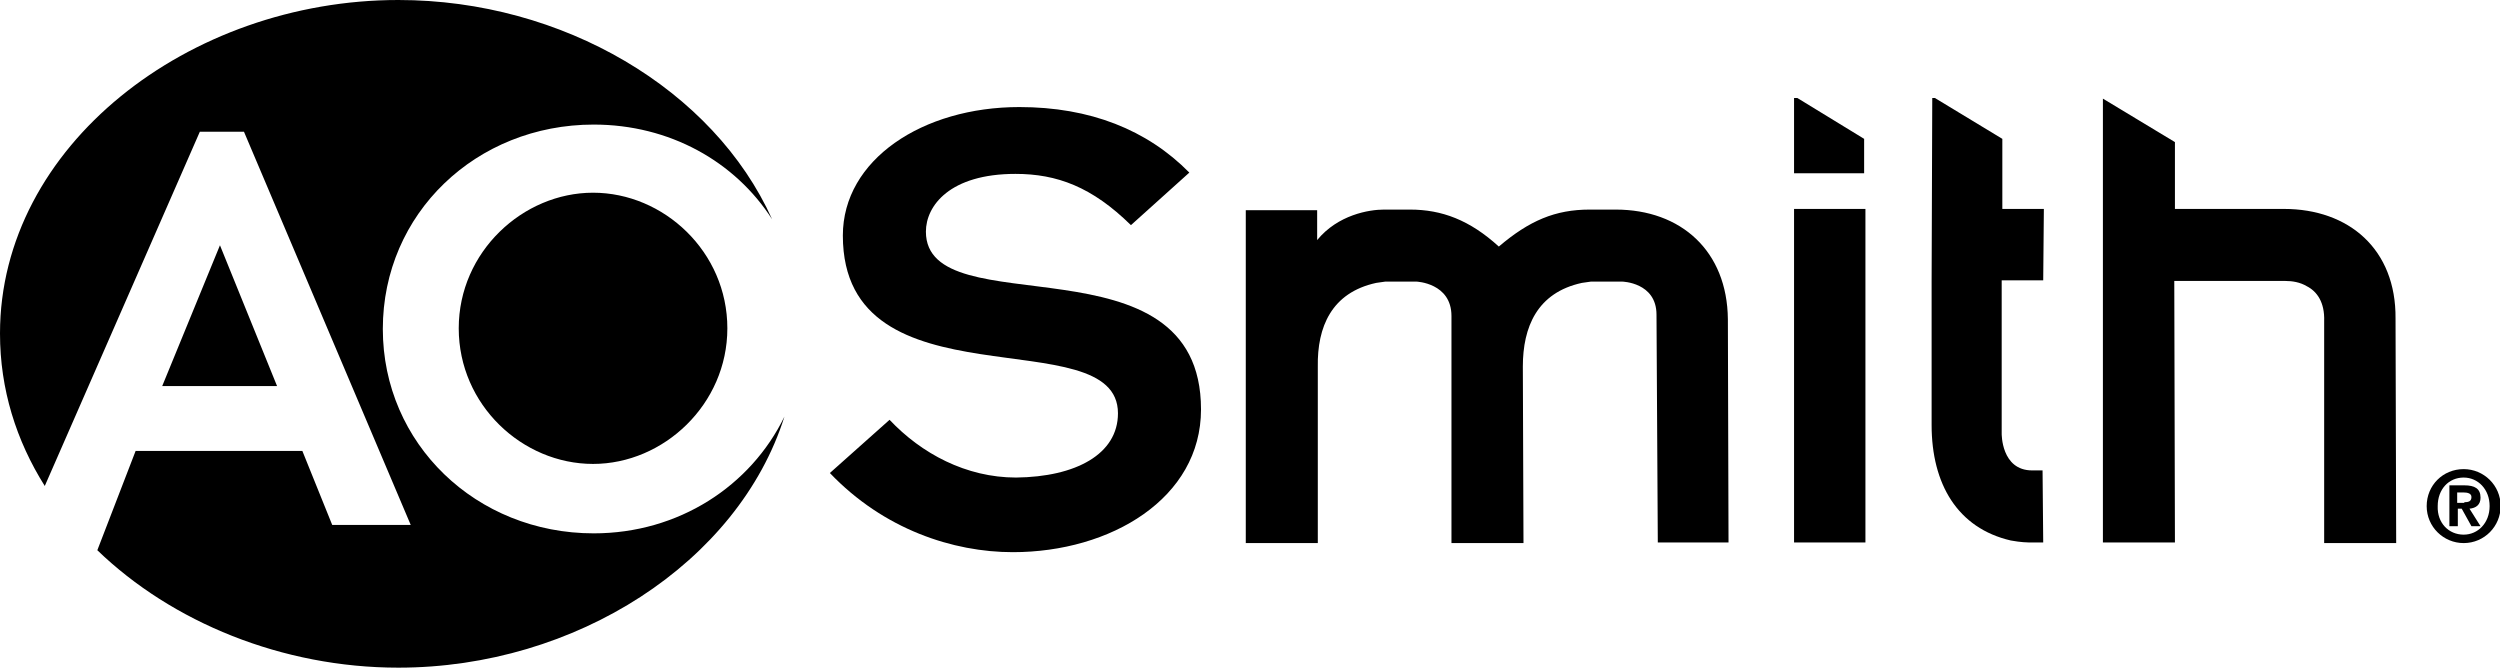
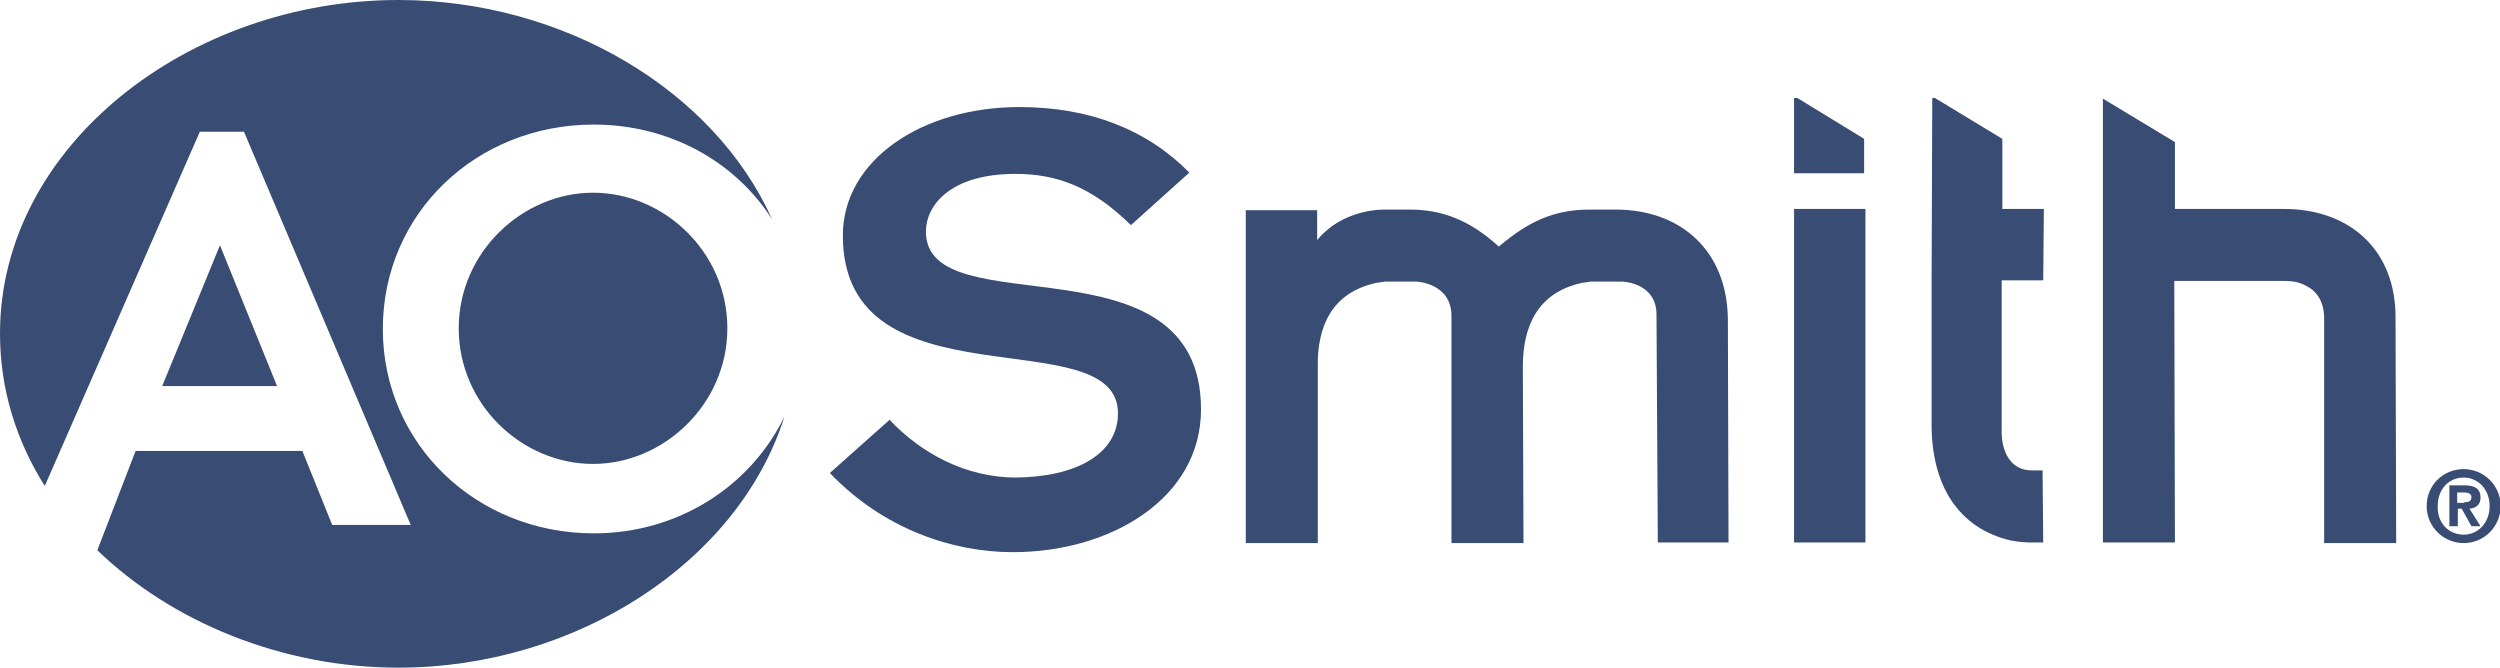
<svg xmlns="http://www.w3.org/2000/svg" version="1.1" x="0px" y="0px" viewBox="0 0 385.3 102.9" xml:space="preserve">
-   <path fill="currentColor" d="M266.4,83.6h-10.9l-0.2-35.1c0-5-5.3-5.1-5.3-5.1h-4.8c0,0-0.7,0.1-1.4,0.2c-6.9,1.5-9.1,6.8-9.1,12.9l0.1,27.2h-11.1l0-35  c0-5.1-5.4-5.3-5.4-5.3h-4.8c0,0-0.7,0.1-1.4,0.2c-6.9,1.5-9.1,6.8-9,12.9l0,27.2h-11.1l0-29.3l0-22H203l0,4.6  c3.2-3.9,8-4.7,10.3-4.7h4c4.9,0,9.2,1.6,13.7,5.7c4.7-4,8.7-5.7,14-5.7h4c10.1,0,17.2,6.4,17.3,16.9L266.4,83.6z" />
-   <path fill="currentColor" d="M352,32.2h-16.8l0-10.3l-11.1-6.7l0,68.4h11.1l-0.1-40.3h17.1c1.1,0,2.3,0.2,3.3,0.8c1.6,0.8,2.8,2.5,2.7,5.4l0,34.2h11.1  l-0.1-34.6C369.3,38.4,362,32.2,352,32.2z" />
-   <path fill="currentColor" d="M308.6,21.4l-10.4-6.3h-0.4l-0.1,28.2h0l0,22.2c0,9.1,4,15.9,12.2,17.8c1.6,0.3,2.7,0.3,2.7,0.3h2.3l-0.1-11.1h-1.6  c-4.8,0-4.7-5.7-4.7-5.7l0-23.6h6.4L315,32.2h-6.4L308.6,21.4z" />
-   <path fill="currentColor" d="M276.5,83.6h11l0-51.4h-11L276.5,83.6z M277,15.1h-0.5l0,11.6h10.8l0-5.3L277,15.1z" />
-   <path fill="currentColor" d="M137.1,64.7c4.9,5.2,11.8,8.9,19.5,8.9c9.2-0.1,15.7-3.6,15.7-9.9c0-14.7-42.4-0.5-42.4-27.4c0-11.7,12.3-19.8,27.2-19.8  c10.9,0,19.7,3.5,26.2,10.1l-9,8.1c-6-5.9-11.4-7.9-17.8-7.9c-10.1,0-13.8,4.9-13.8,8.9c0,14.8,42.4,0,42.4,27.4  c0,13.7-13.9,22-29,22c-9.2,0-19.9-3.5-28.2-12.2L137.1,64.7z" />
+   <path fill="#384c74" d="M266.4,83.6h-10.9l-0.2-35.1c0-5-5.3-5.1-5.3-5.1h-4.8c0,0-0.7,0.1-1.4,0.2c-6.9,1.5-9.1,6.8-9.1,12.9l0.1,27.2h-11.1l0-35  c0-5.1-5.4-5.3-5.4-5.3h-4.8c0,0-0.7,0.1-1.4,0.2c-6.9,1.5-9.1,6.8-9,12.9l0,27.2h-11.1l0-29.3l0-22H203l0,4.6  c3.2-3.9,8-4.7,10.3-4.7h4c4.9,0,9.2,1.6,13.7,5.7c4.7-4,8.7-5.7,14-5.7h4c10.1,0,17.2,6.4,17.3,16.9L266.4,83.6z" />
+   <path fill="#384c74" d="M352,32.2h-16.8l0-10.3l-11.1-6.7l0,68.4h11.1l-0.1-40.3h17.1c1.1,0,2.3,0.2,3.3,0.8c1.6,0.8,2.8,2.5,2.7,5.4l0,34.2h11.1  l-0.1-34.6C369.3,38.4,362,32.2,352,32.2z" />
+   <path fill="#384c74" d="M308.6,21.4l-10.4-6.3h-0.4l-0.1,28.2h0l0,22.2c0,9.1,4,15.9,12.2,17.8c1.6,0.3,2.7,0.3,2.7,0.3h2.3l-0.1-11.1h-1.6  c-4.8,0-4.7-5.7-4.7-5.7l0-23.6h6.4L315,32.2h-6.4L308.6,21.4z" />
+   <path fill="#384c74" d="M276.5,83.6h11l0-51.4h-11L276.5,83.6z M277,15.1h-0.5l0,11.6h10.8l0-5.3L277,15.1z" />
+   <path fill="#384c74" d="M137.1,64.7c4.9,5.2,11.8,8.9,19.5,8.9c9.2-0.1,15.7-3.6,15.7-9.9c0-14.7-42.4-0.5-42.4-27.4c0-11.7,12.3-19.8,27.2-19.8  c10.9,0,19.7,3.5,26.2,10.1l-9,8.1c-6-5.9-11.4-7.9-17.8-7.9c-10.1,0-13.8,4.9-13.8,8.9c0,14.8,42.4,0,42.4,27.4  c0,13.7-13.9,22-29,22c-9.2,0-19.9-3.5-28.2-12.2L137.1,64.7z" />
  <g>
    <g>
      <g>
-         <path fill="currentColor" d="M379.7,72.3c3.1,0,5.7,2.5,5.7,5.7c0,3.1-2.5,5.7-5.7,5.7c-3.1,0-5.7-2.5-5.7-5.7C374,74.8,376.5,72.3,379.7,72.3z      M379.7,82.4c2.2,0,4-1.8,4-4.4c0-2.6-1.8-4.4-4-4.4c-2.3,0-4,1.8-4,4.4C375.6,80.6,377.4,82.4,379.7,82.4z M377.4,74.8h2.4     c1.6,0,2.5,0.5,2.5,1.9c0,1.1-0.7,1.6-1.7,1.7l1.7,2.7h-1.4l-1.5-2.7h-0.6v2.7h-1.3V74.8z M379.8,77.4c0.6,0,1.1-0.1,1.1-0.8     c0-0.6-0.7-0.7-1.2-0.7h-1v1.6H379.8z" />
+         <path fill="#384c74" d="M379.7,72.3c3.1,0,5.7,2.5,5.7,5.7c0,3.1-2.5,5.7-5.7,5.7c-3.1,0-5.7-2.5-5.7-5.7C374,74.8,376.5,72.3,379.7,72.3z      M379.7,82.4c2.2,0,4-1.8,4-4.4c0-2.6-1.8-4.4-4-4.4c-2.3,0-4,1.8-4,4.4C375.6,80.6,377.4,82.4,379.7,82.4z M377.4,74.8h2.4     c1.6,0,2.5,0.5,2.5,1.9c0,1.1-0.7,1.6-1.7,1.7l1.7,2.7h-1.4l-1.5-2.7h-0.6v2.7h-1.3V74.8z M379.8,77.4c0.6,0,1.1-0.1,1.1-0.8     c0-0.6-0.7-0.7-1.2-0.7h-1v1.6H379.8z" />
      </g>
    </g>
  </g>
  <g>
-     <path fill="currentColor" d="M25,59.5h17.7l-8.8-21.7L25,59.5z M91.5,82.2c-18.1,0-32.5-13.8-32.5-31.5c0-17.8,14.4-31.5,32.5-31.5   c11.7,0,21.8,5.7,27.5,14.6C110,13.8,86.7,0,61.4,0C29.1,0,0,22.5,0,51.4C0,60,2.5,67.9,6.9,74.9l23.9-54.6l6.8,0l25.7,60.6H51.2   l-4.6-11.4H20.9L15,84.8c11.5,11.1,28.5,18.1,46.4,18.1c27.3,0,52.4-16.2,59.5-38.7C115.7,74.9,104.6,82.2,91.5,82.2z M70.7,50.6   c0,11.8,9.8,20.9,20.7,20.9c10.9,0,20.7-9.2,20.7-20.9c0-11.8-9.8-20.9-20.7-20.9C80.6,29.7,70.7,38.8,70.7,50.6z" />
+     <path fill="#384c74" d="M25,59.5h17.7l-8.8-21.7L25,59.5z M91.5,82.2c-18.1,0-32.5-13.8-32.5-31.5c0-17.8,14.4-31.5,32.5-31.5   c11.7,0,21.8,5.7,27.5,14.6C110,13.8,86.7,0,61.4,0C29.1,0,0,22.5,0,51.4C0,60,2.5,67.9,6.9,74.9l23.9-54.6l6.8,0l25.7,60.6H51.2   l-4.6-11.4H20.9L15,84.8c11.5,11.1,28.5,18.1,46.4,18.1c27.3,0,52.4-16.2,59.5-38.7C115.7,74.9,104.6,82.2,91.5,82.2z M70.7,50.6   c0,11.8,9.8,20.9,20.7,20.9c10.9,0,20.7-9.2,20.7-20.9c0-11.8-9.8-20.9-20.7-20.9C80.6,29.7,70.7,38.8,70.7,50.6z" />
  </g>
</svg>
